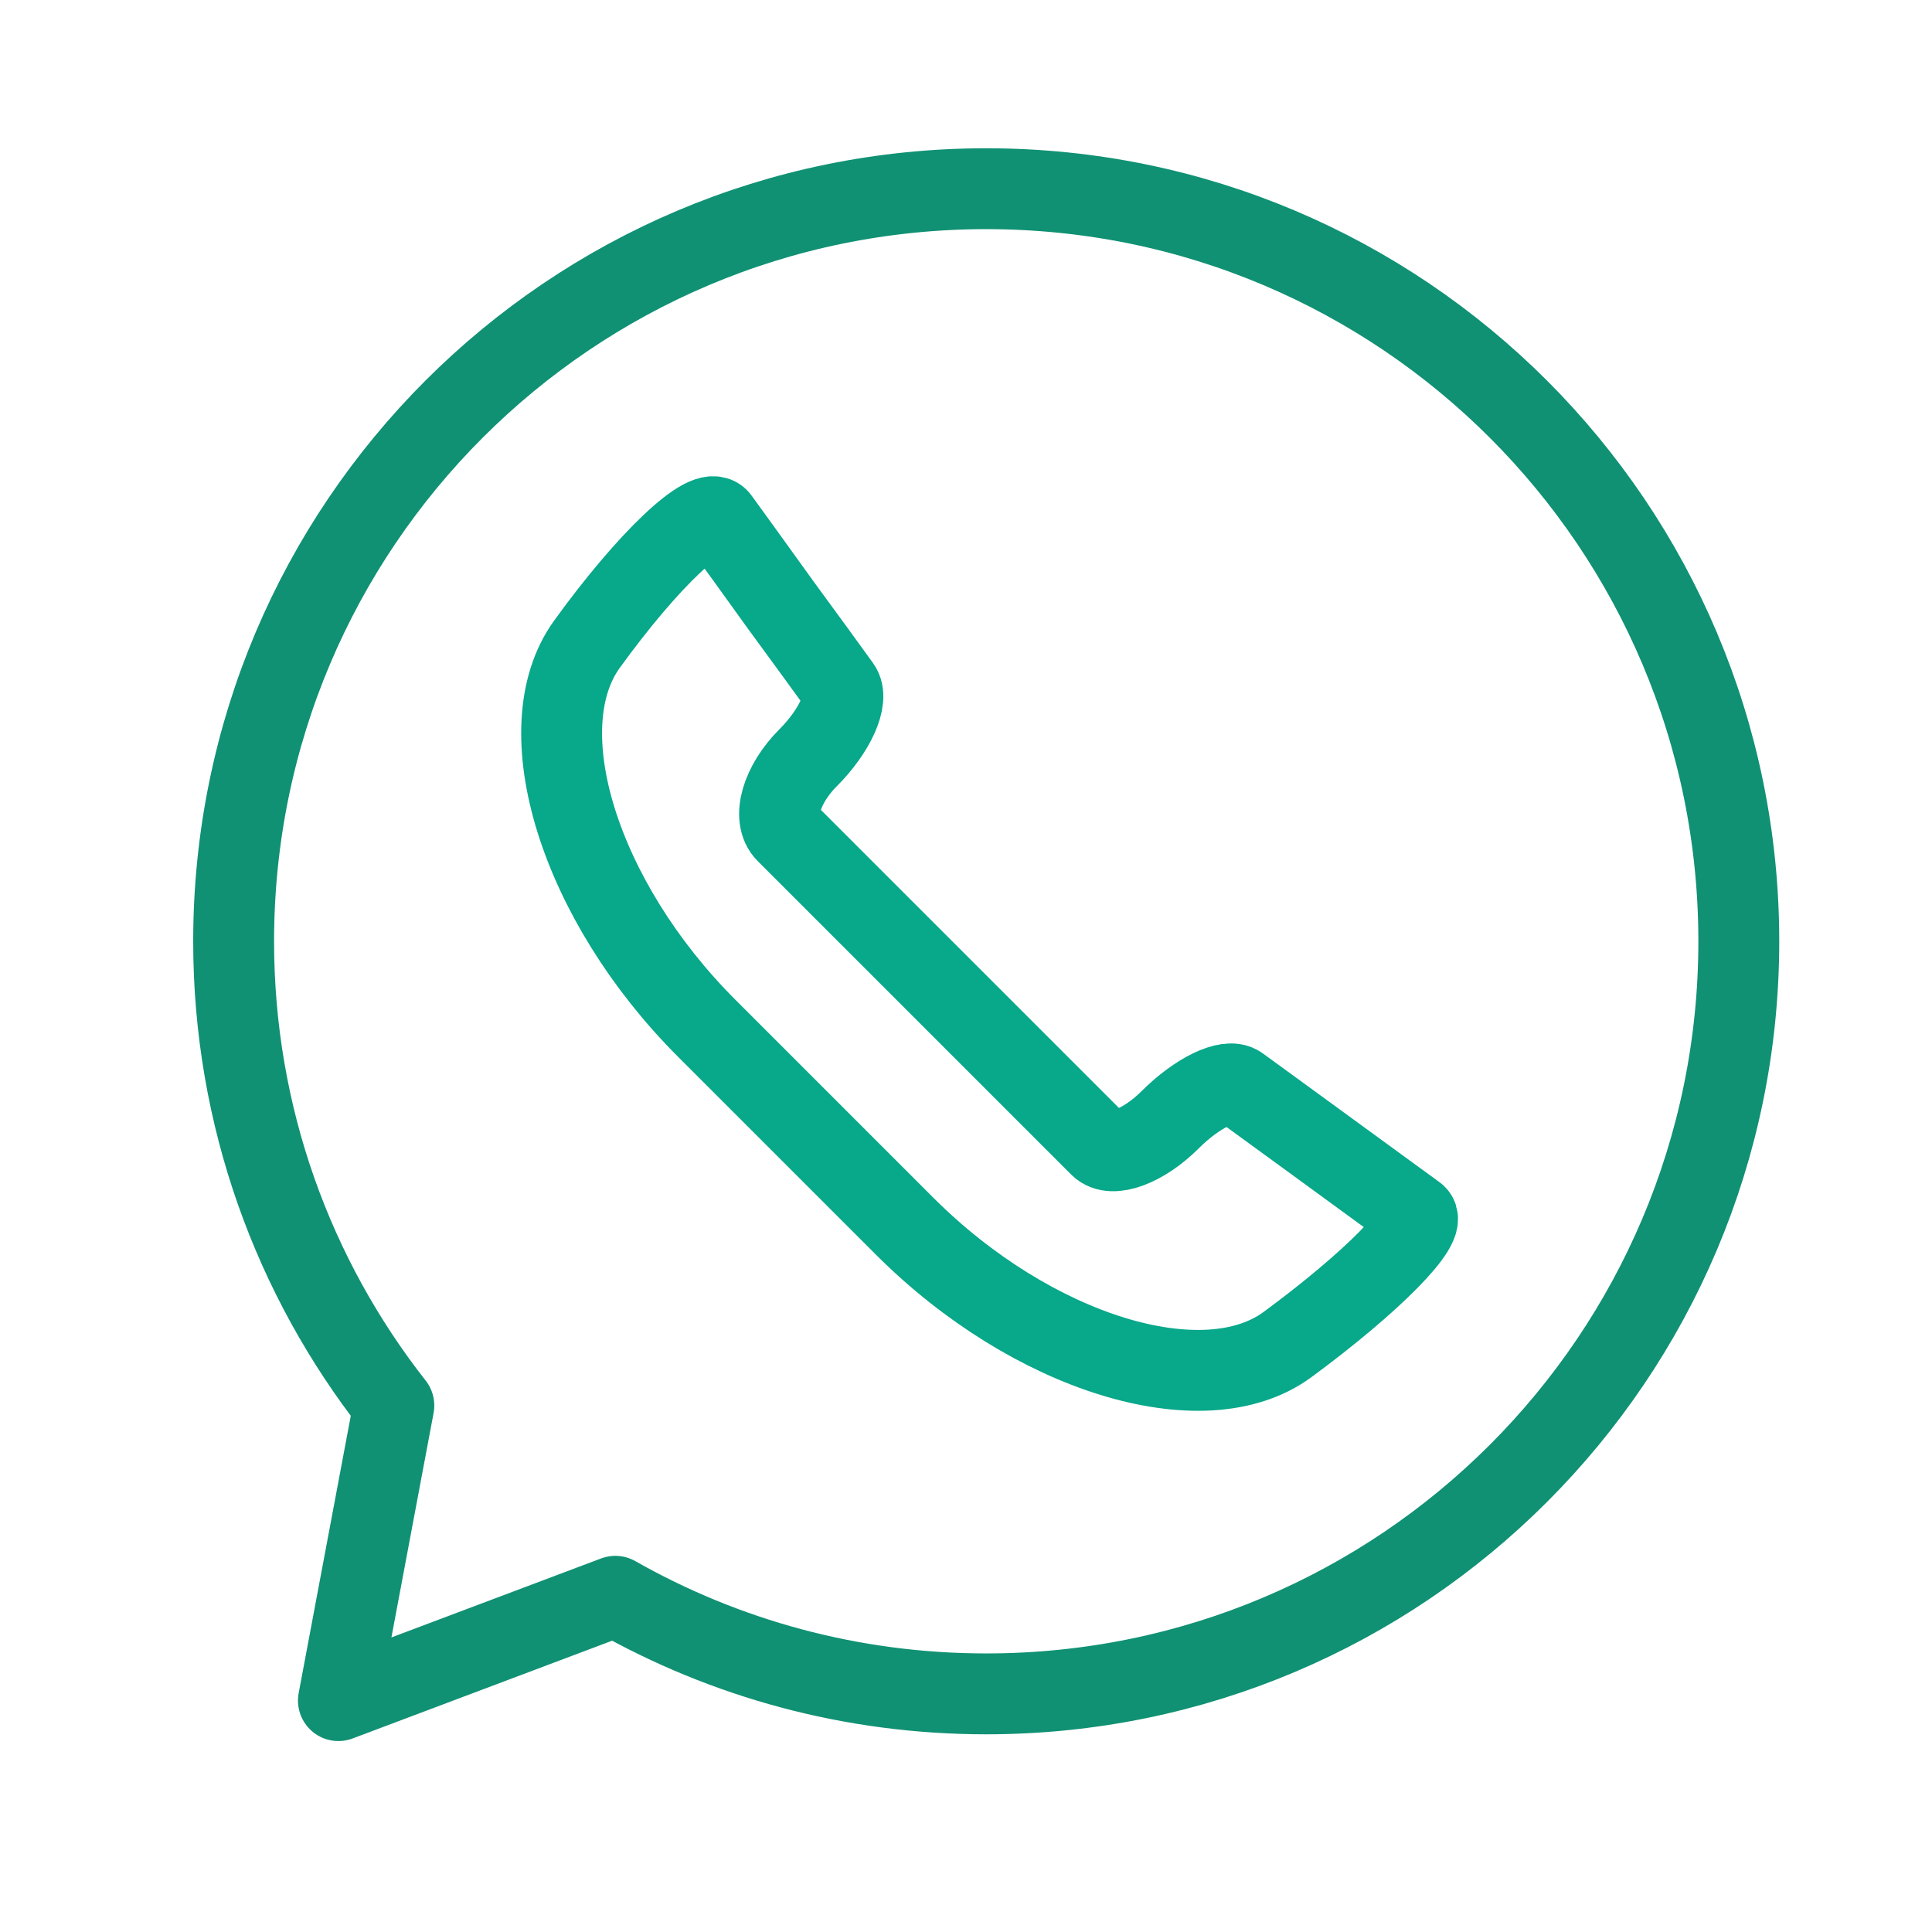
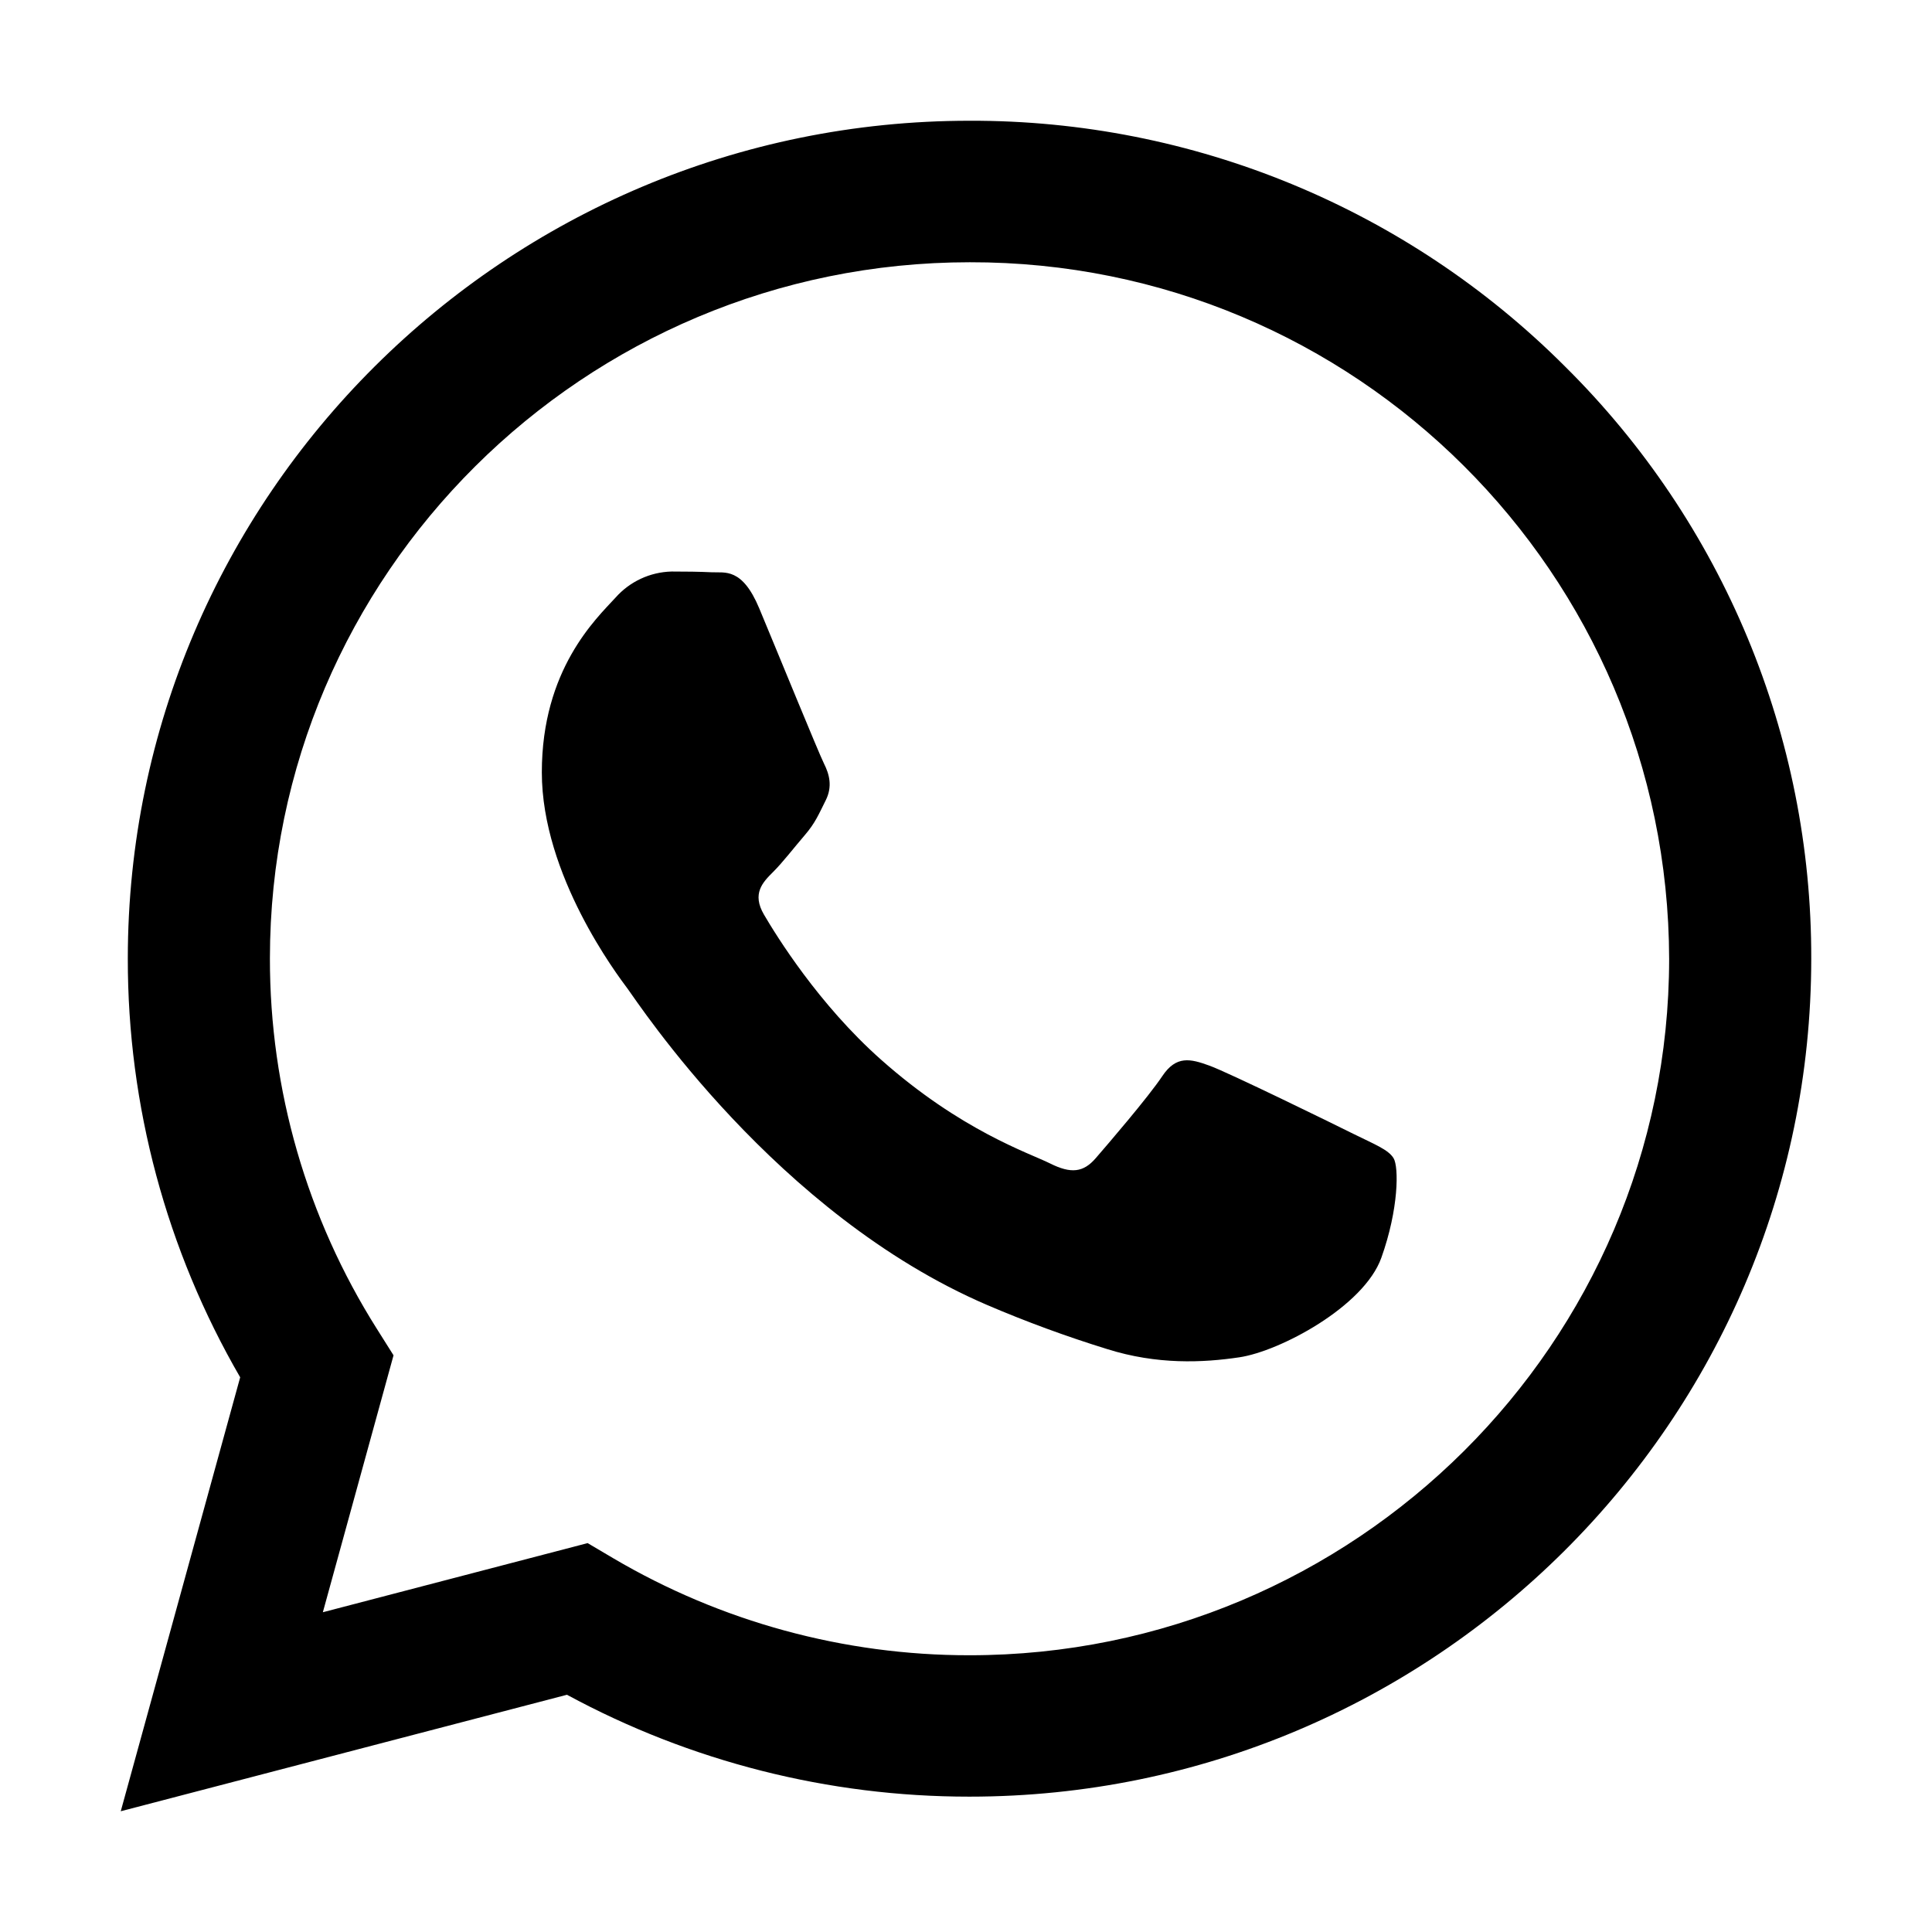
- <svg xmlns="http://www.w3.org/2000/svg" width="430" height="430" fill="none" viewBox="0 0 430 430">
-   <g stroke-linejoin="round" stroke-width="18">
-     <path stroke="#109173" d="M219.5 377c92.508 0 167.5-74.992 167.5-167.5S312.008 42 219.5 42 52 116.992 52 209.5c0 38.988 13.32 74.864 35.658 103.327l-12.34 65.674 61.636-23.22C161.317 369.106 189.487 377 219.5 377Z" />
-     <path stroke="#08a88a" stroke-linecap="round" stroke-miterlimit="16" d="M160.009 115.605c-2.538-3.554-15.738 8.921-29.373 27.778s-1.668 57.152 26.617 85.437l44.097 44.097c28.286 28.286 66.508 40.108 85.22 26.328s31.477-26.69 28.504-28.866c-2.974-2.176-11.968-8.704-20.091-14.651s-16.754-12.184-19.219-13.998c-2.466-1.813-9.357 1.523-15.304 7.471-5.947 5.947-12.982 8.558-15.666 5.874l-34.378-34.378-35.393-35.393c-3.264-3.264-1.088-10.734 4.859-16.681s9.138-13.055 7.108-15.811c-2.031-2.829-7.833-10.807-13.055-17.915-5.077-7.035-11.315-15.738-13.926-19.292" />
-   </g>
+ <svg xmlns="http://www.w3.org/2000/svg" class="ionicon" viewBox="0 0 512 512">
+   <path d="M414.73 97.1A222.14 222.14 0 00256.94 32C134 32 33.92 131.58 33.87 254a220.61 220.61 0 0029.78 111L32 480l118.25-30.87a223.63 223.63 0 00106.6 27h.09c122.93 0 223-99.59 223.06-222A220.18 220.18 0 00414.73 97.1zM256.94 438.66h-.08a185.75 185.75 0 01-94.36-25.72l-6.77-4-70.17 18.32 18.73-68.09-4.41-7A183.46 183.46 0 0171.53 254c0-101.73 83.21-184.5 185.48-184.5a185 185 0 01185.33 184.64c-.04 101.74-83.21 184.52-185.4 184.52zm101.69-138.19c-5.57-2.78-33-16.2-38.08-18.05s-8.83-2.78-12.54 2.78-14.4 18-17.65 21.75-6.5 4.16-12.07 1.38-23.54-8.63-44.83-27.53c-16.57-14.71-27.75-32.87-31-38.42s-.35-8.56 2.44-11.32c2.51-2.49 5.57-6.48 8.36-9.72s3.72-5.56 5.57-9.26.93-6.94-.46-9.71-12.54-30.08-17.18-41.19c-4.53-10.82-9.12-9.35-12.54-9.52-3.25-.16-7-.2-10.69-.2a20.53 20.53 0 00-14.86 6.94c-5.11 5.56-19.51 19-19.51 46.28s20 53.68 22.76 57.38 39.3 59.73 95.21 83.76a323.11 323.11 0 0031.78 11.68c13.35 4.22 25.5 3.63 35.1 2.2 10.71-1.59 33-13.42 37.63-26.38s4.64-24.06 3.25-26.37-5.11-3.71-10.69-6.48z" fill-rule="evenodd" />
</svg>
